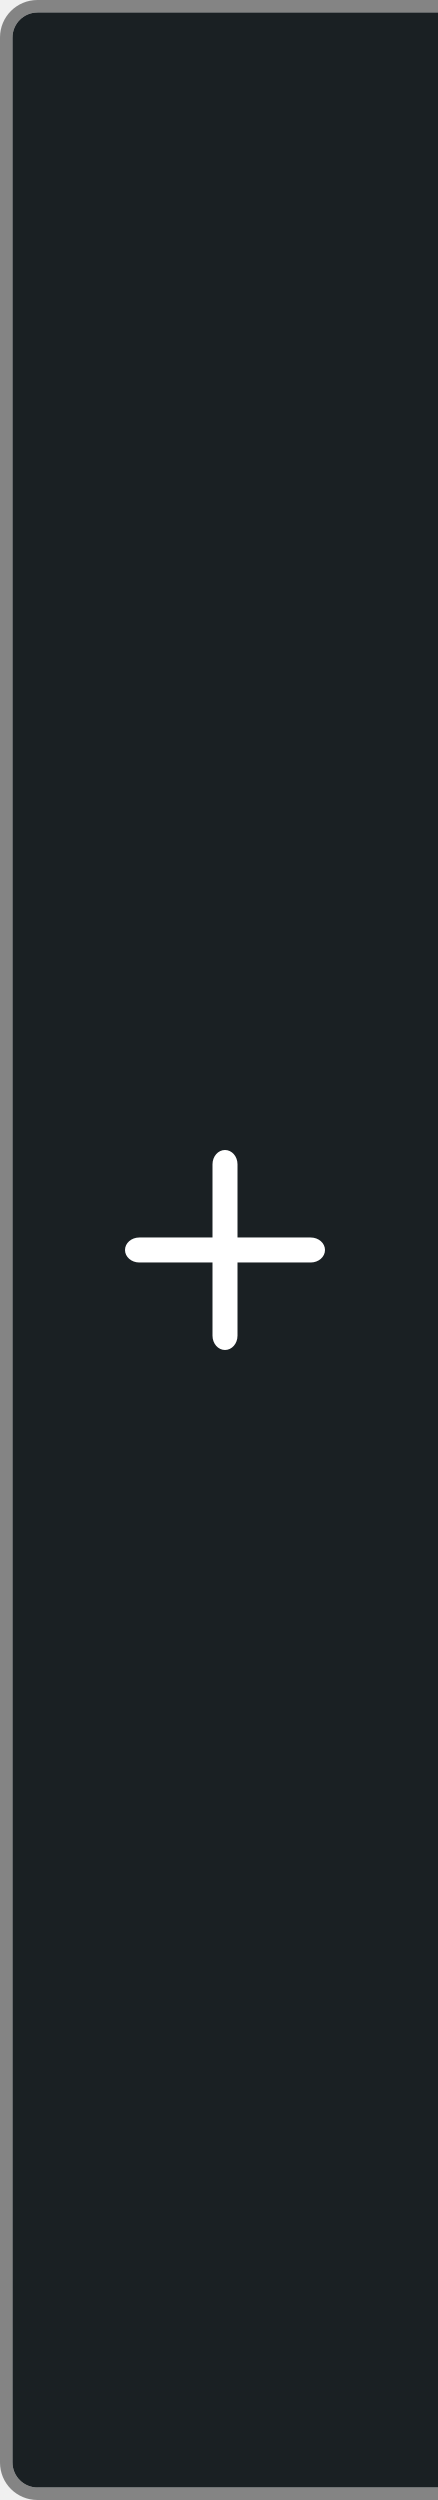
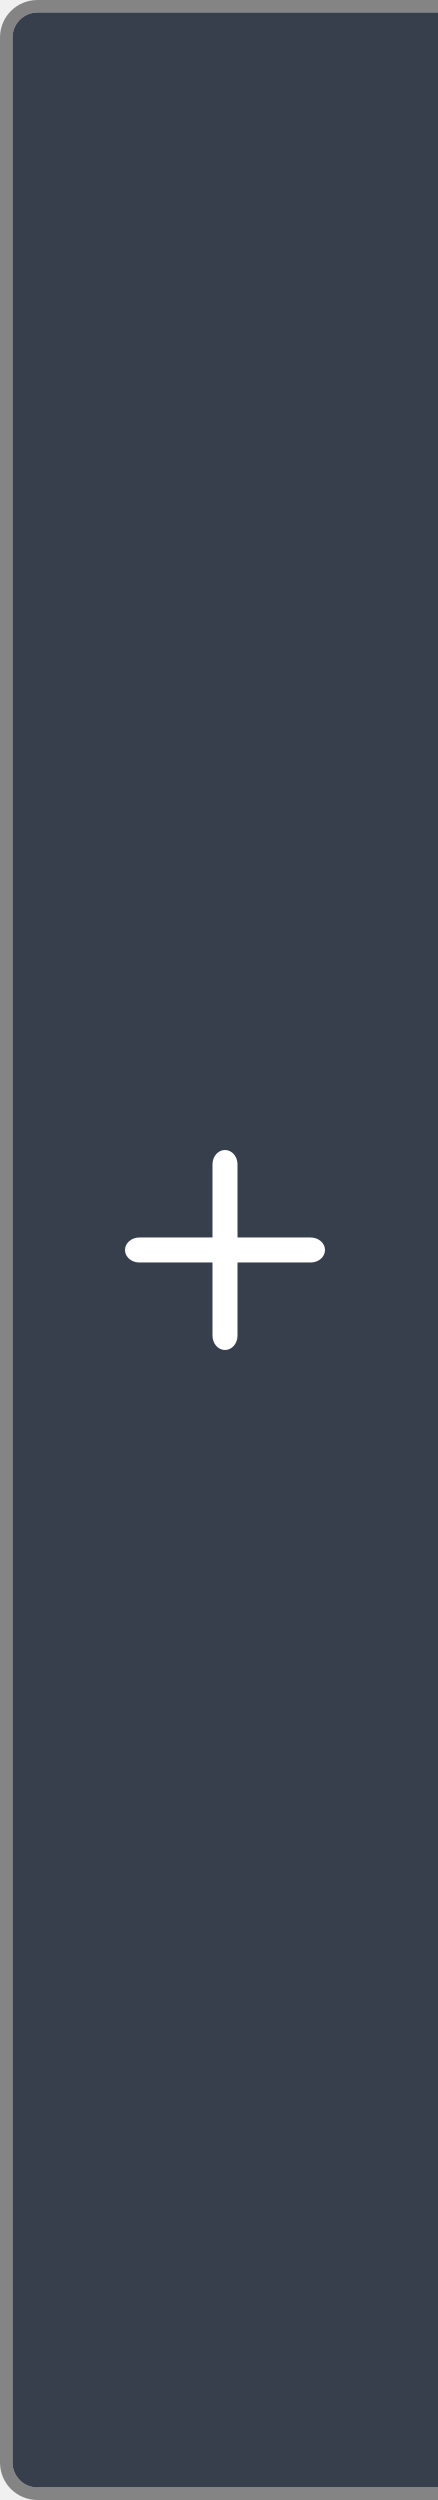
<svg xmlns="http://www.w3.org/2000/svg" width="35" height="200" id="svg2" version="1.1">
  <defs id="defs4" />
  <g id="layer1" transform="translate(0,-852.3622)">
    <path style="opacity:0.45;fill:#000000;fill-opacity:1;stroke:#102b68;stroke-width:0;stroke-linecap:butt;stroke-linejoin:miter;stroke-miterlimit:4;stroke-dasharray:none;stroke-dashoffset:0;stroke-opacity:1" d="M 3,0 C 1.338,0 0,1.338 0,3 v 194 c 0,1.662 1.338,3 3,3 h 33 c 1.662,0 3,-1.338 3,-3 V 3 C 39,1.338 37.662,0 36,0 Z m 0,1 h 33 c 1.108,0 2,0.892 2,2 v 194 c 0,1.108 -0.892,2 -2,2 H 3 c -1.108,0 -2,-0.892 -2,-2 V 3 C 1,1.892 1.892,1 3,1 Z" transform="translate(0,852.3622)" id="rect3810" />
    <g transform="translate(0,-0.9999969)" id="g3917-7" style="opacity:0.5;fill:#000000;fill-opacity:1" />
-     <rect rx="2" style="opacity:1;fill:#1a2023;fill-opacity:1;stroke:#102b68;stroke-width:0;stroke-linecap:butt;stroke-linejoin:miter;stroke-miterlimit:4;stroke-dasharray:none;stroke-dashoffset:0;stroke-opacity:1" id="rect3812" width="37" height="198" x="1" y="853.362" ry="2" />
+     <rect rx="2" style="opacity:1;fill:#373e4c;fill-opacity:1;stroke:#102b68;stroke-width:0;stroke-linecap:butt;stroke-linejoin:miter;stroke-miterlimit:4;stroke-dasharray:none;stroke-dashoffset:0;stroke-opacity:1" id="rect3812" width="37" height="198" x="1" y="853.362" ry="2" />
    <g id="g3917" style="fill:#ffffff;fill-opacity:1">
      <rect ry="1.143" y="944.362" x="17" height="16" width="2" id="rect3897" style="opacity:1;fill:#ffffff;fill-opacity:1;stroke:#102b68;stroke-width:0;stroke-linecap:butt;stroke-linejoin:miter;stroke-miterlimit:4;stroke-dasharray:none;stroke-dashoffset:0;stroke-opacity:1" />
      <rect transform="rotate(90)" ry="1.143" y="-26" x="951.362" height="16" width="2" id="rect3897-6" style="opacity:1;fill:#ffffff;fill-opacity:1;stroke:#102b68;stroke-width:0;stroke-linecap:butt;stroke-linejoin:miter;stroke-miterlimit:4;stroke-dasharray:none;stroke-dashoffset:0;stroke-opacity:1" />
    </g>
  </g>
</svg>
